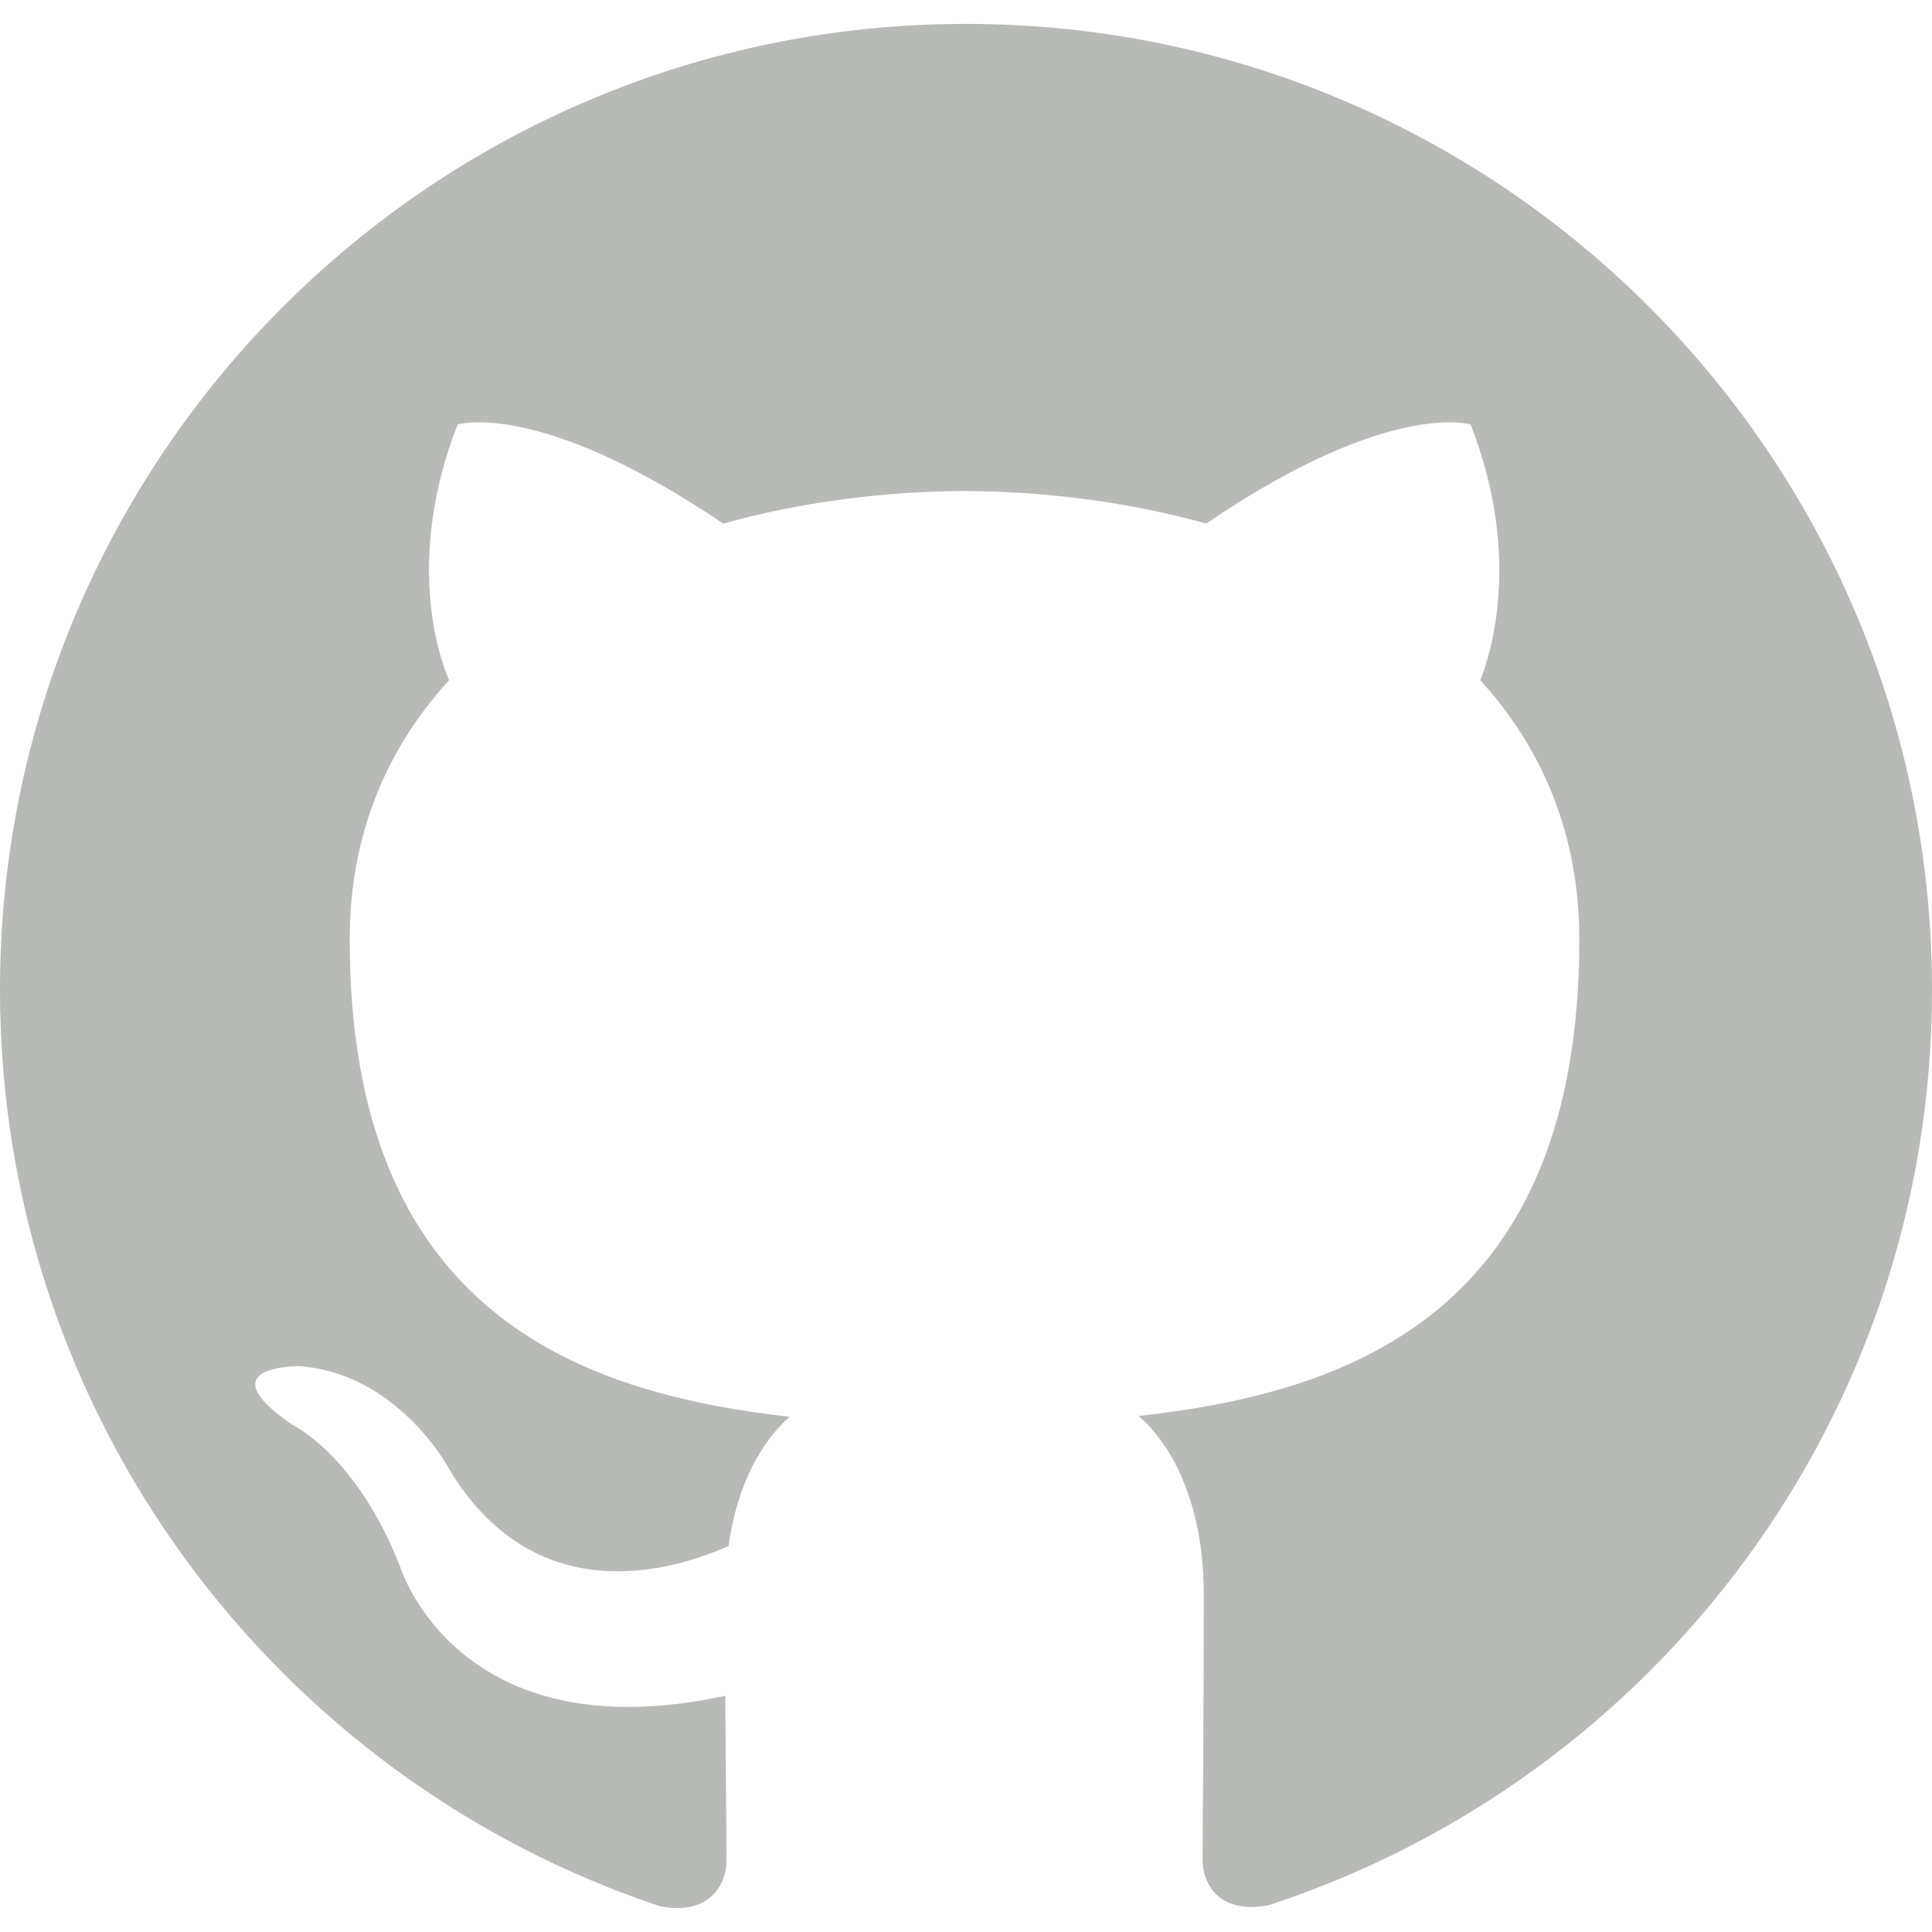
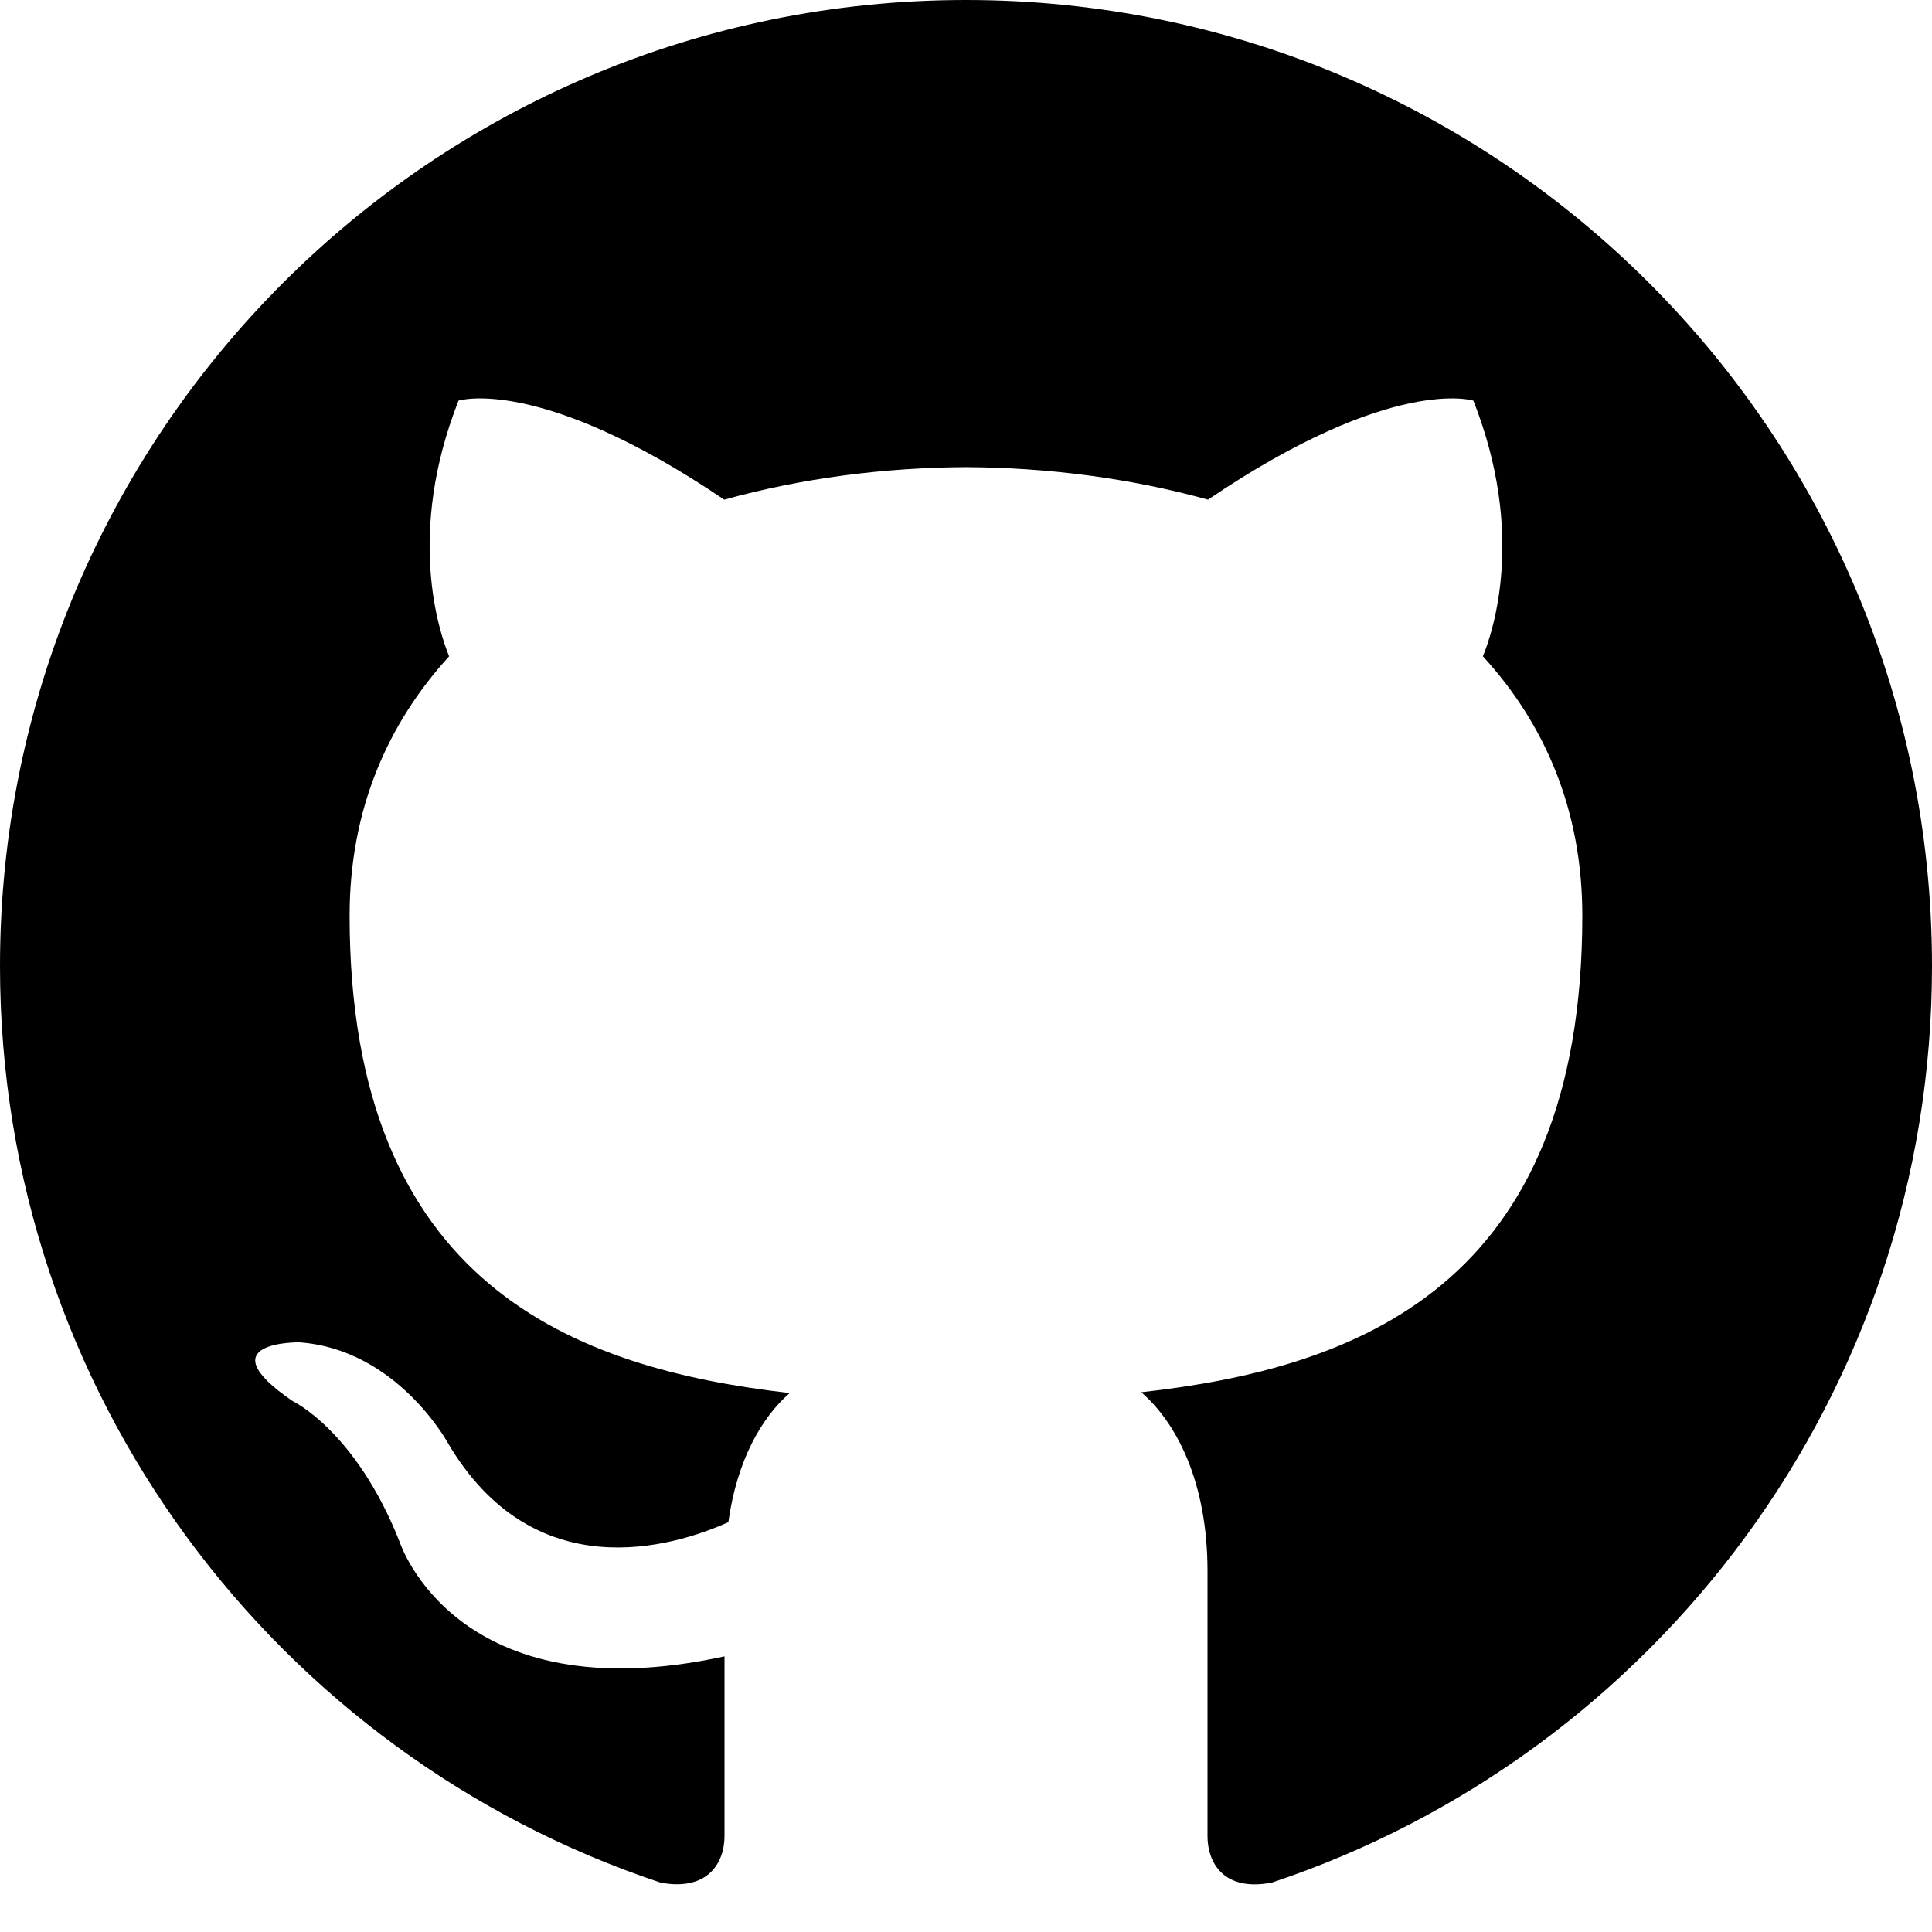
- <svg xmlns="http://www.w3.org/2000/svg" role="img" viewBox="0 0 24 24" fill="#B7BAB6">
-   <path d="M12 .297c-6.63 0-12 5.373-12 12 0 5.303 3.438 9.8 8.205 11.385.6.113.82-.258.82-.577 0-.285-.01-1.04-.015-2.04-3.338.724-4.042-1.61-4.042-1.61C4.422 18.07 3.633 17.7 3.633 17.7c-1.087-.744.084-.729.084-.729 1.205.084 1.838 1.236 1.838 1.236 1.07 1.835 2.809 1.305 3.495.998.108-.776.417-1.305.76-1.605-2.665-.3-5.466-1.332-5.466-5.93 0-1.31.465-2.38 1.235-3.22-.135-.303-.54-1.523.105-3.176 0 0 1.005-.322 3.3 1.23.96-.267 1.98-.399 3-.405 1.02.006 2.04.138 3 .405 2.28-1.552 3.285-1.23 3.285-1.23.645 1.653.24 2.873.12 3.176.765.84 1.23 1.91 1.23 3.22 0 4.61-2.805 5.625-5.475 5.92.42.36.81 1.096.81 2.22 0 1.606-.015 2.896-.015 3.286 0 .315.21.69.825.57C20.565 22.092 24 17.592 24 12.297c0-6.627-5.373-12-12-12" />
+ <svg xmlns="http://www.w3.org/2000/svg" width="24" height="24" viewBox="0 0 24 24">
+   <path d="M12 0c-6.626 0-12 5.373-12 12 0 5.302 3.438 9.8 8.207 11.387.599.111.793-.261.793-.577v-2.234c-3.338.726-4.033-1.416-4.033-1.416-.546-1.387-1.333-1.756-1.333-1.756-1.089-.745.083-.729.083-.729 1.205.084 1.839 1.237 1.839 1.237 1.07 1.834 2.807 1.304 3.492.997.107-.775.418-1.305.762-1.604-2.665-.305-5.467-1.334-5.467-5.931 0-1.311.469-2.381 1.236-3.221-.124-.303-.535-1.524.117-3.176 0 0 1.008-.322 3.301 1.23.957-.266 1.983-.399 3.003-.404 1.02.005 2.047.138 3.006.404 2.291-1.552 3.297-1.23 3.297-1.23.653 1.653.242 2.874.118 3.176.77.84 1.235 1.911 1.235 3.221 0 4.609-2.807 5.624-5.479 5.921.43.372.823 1.102.823 2.222v3.293c0 .319.192.694.801.576 4.765-1.589 8.199-6.086 8.199-11.386 0-6.627-5.373-12-12-12z" />
</svg>
